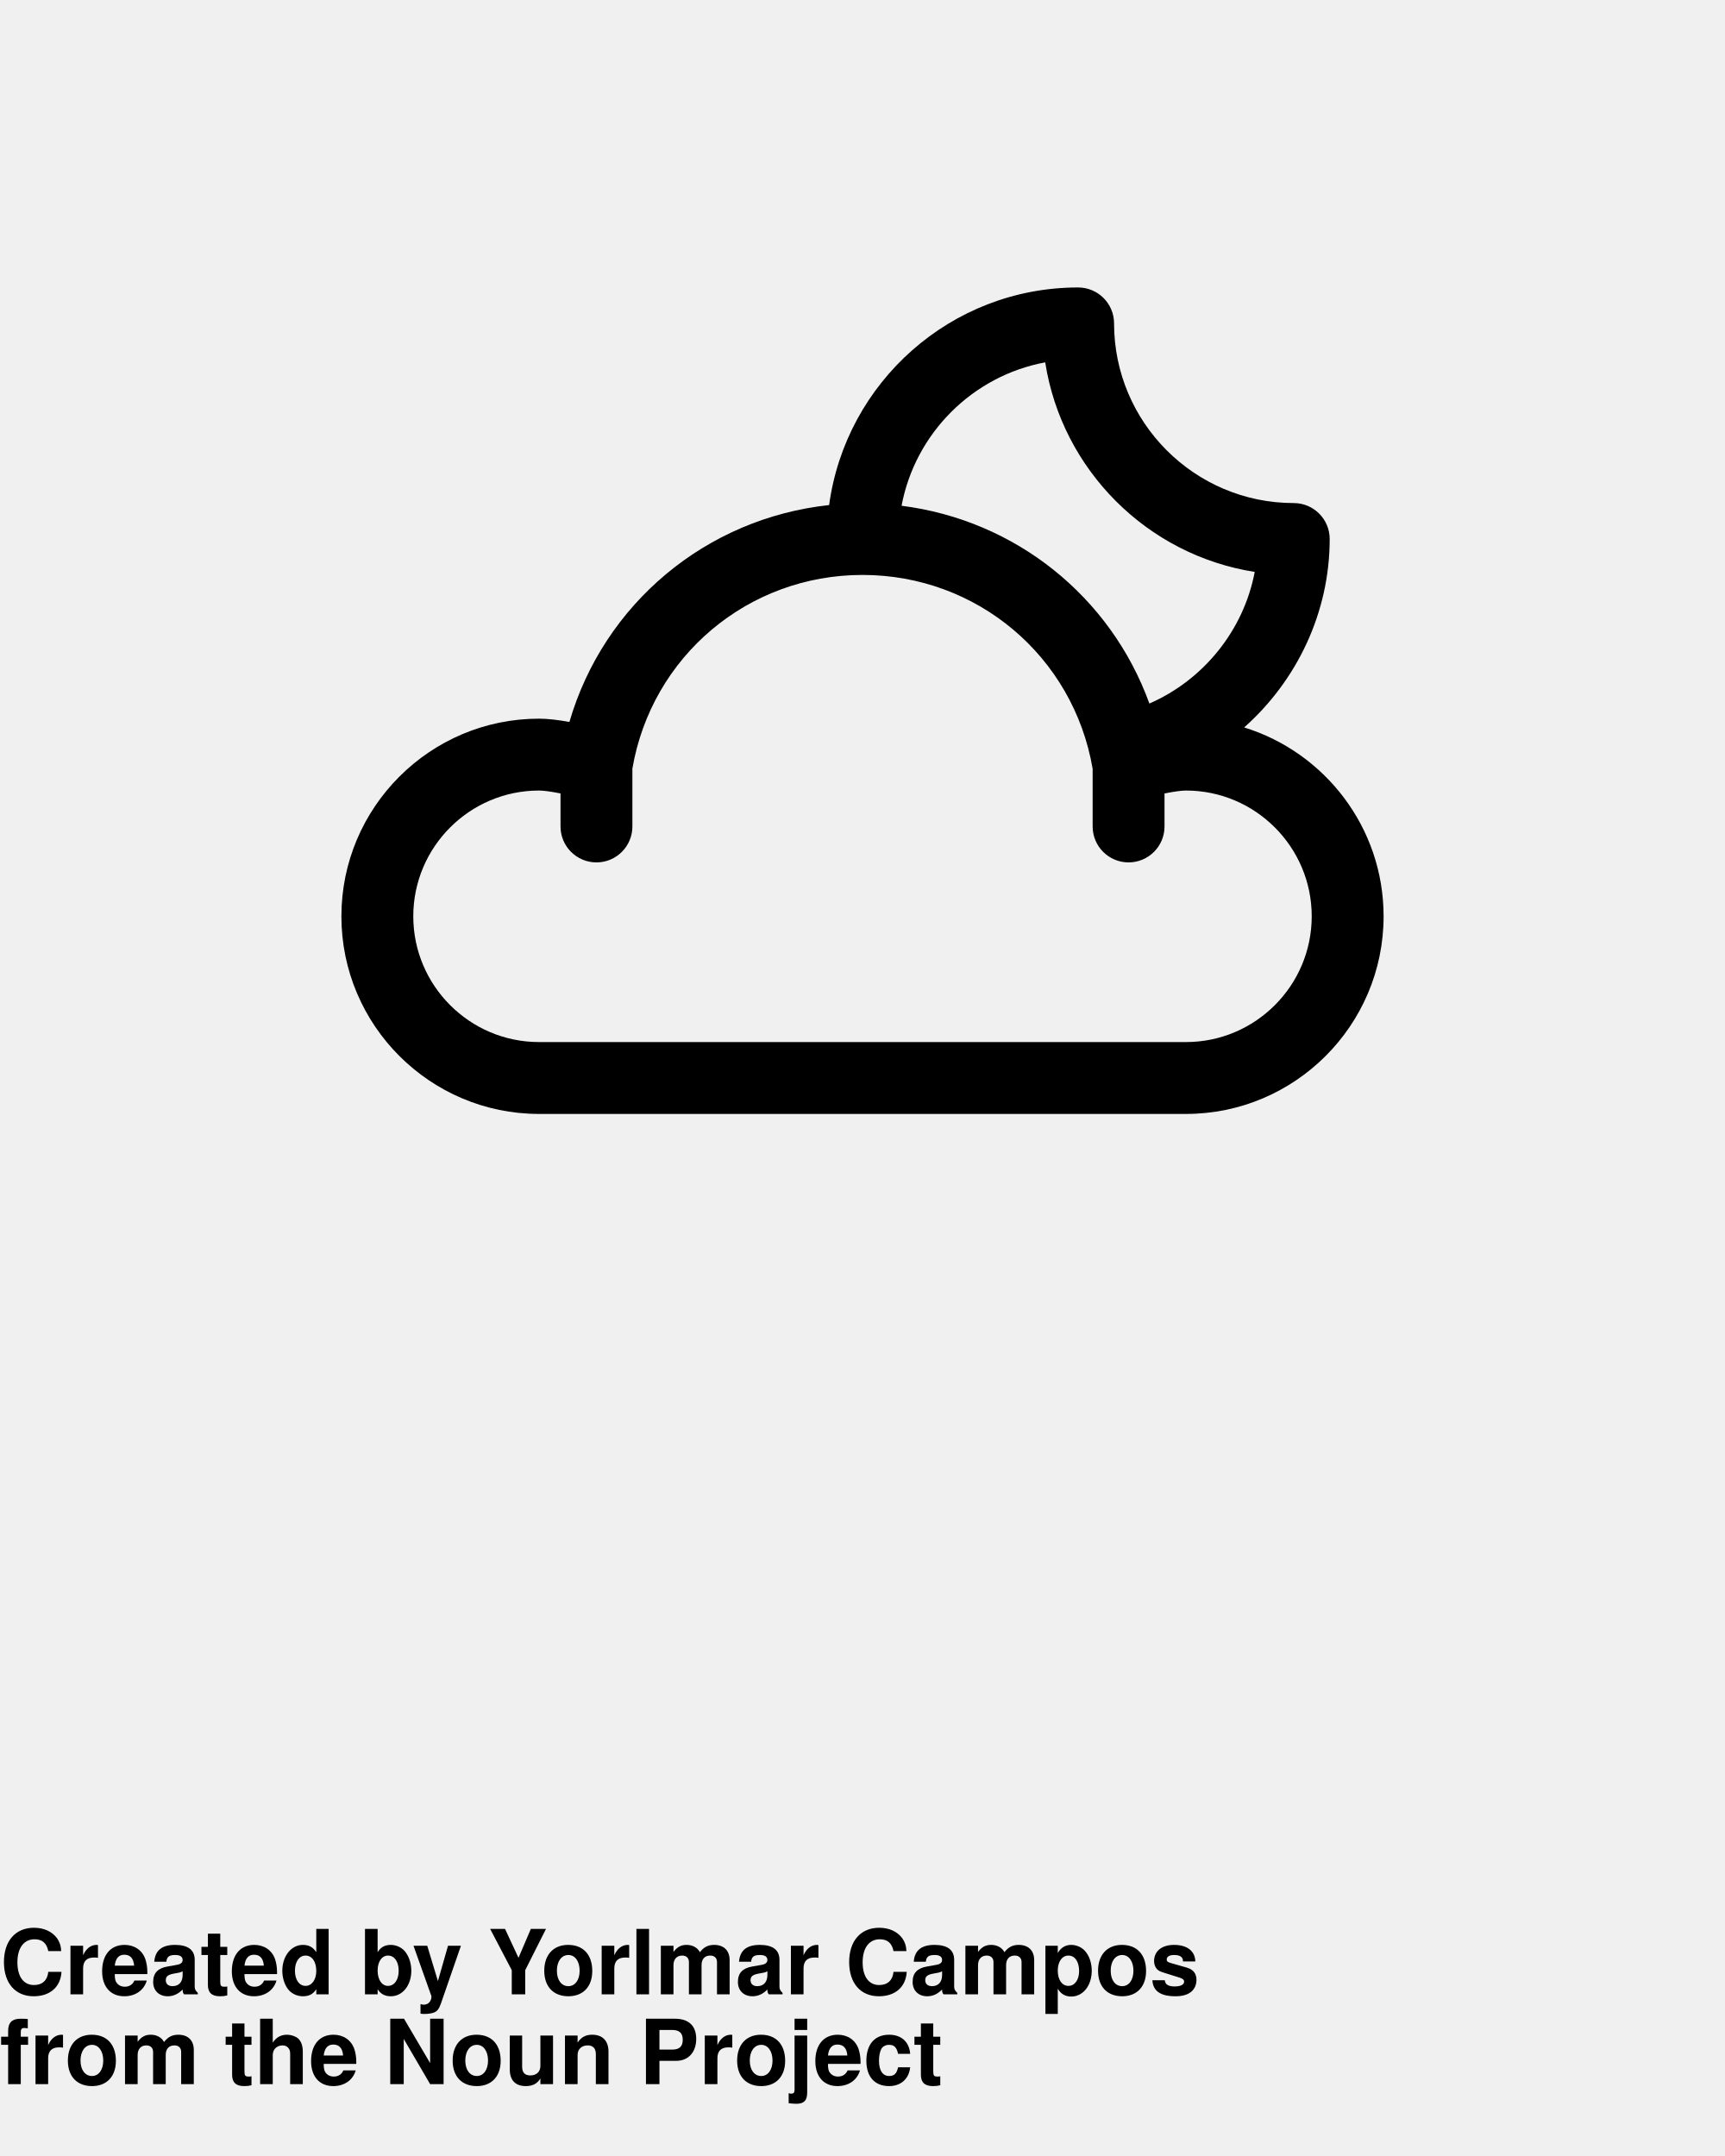
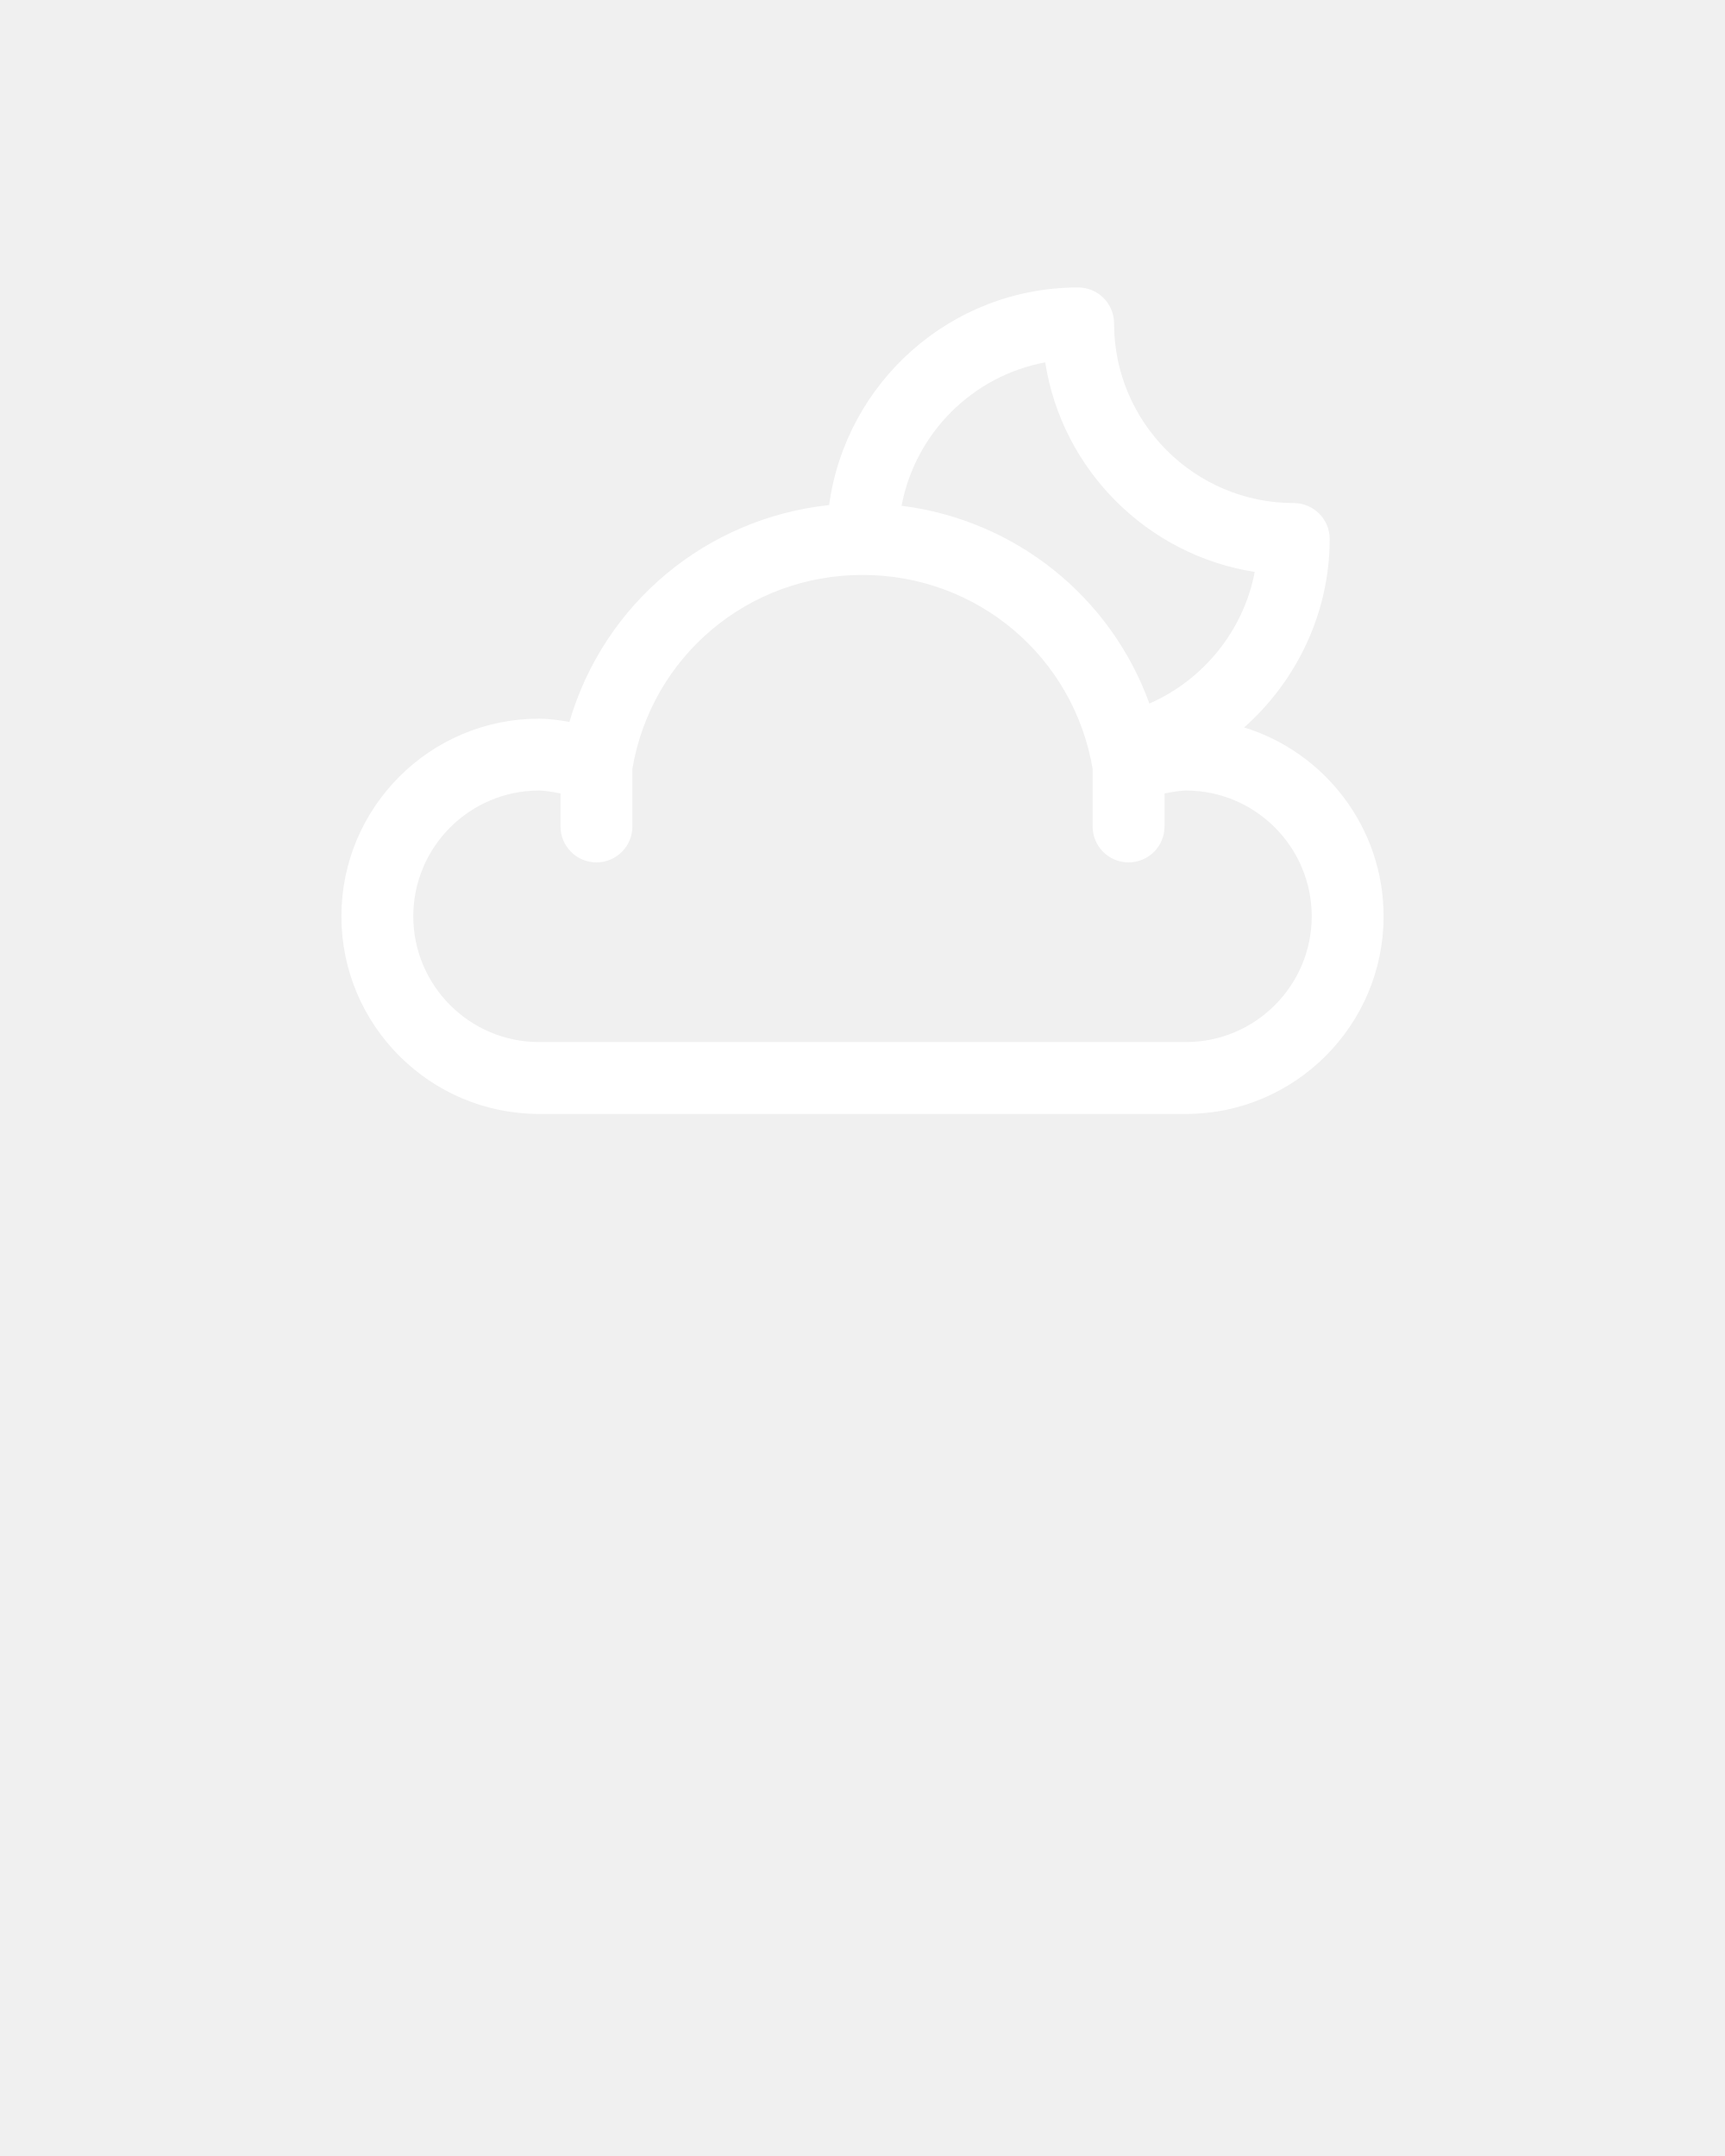
- <svg xmlns="http://www.w3.org/2000/svg" version="1.1" x="0px" y="0px" viewBox="0 0 96 120" enable-background="new 0 0 96 96" xml:space="preserve">
+ <svg xmlns="http://www.w3.org/2000/svg" version="1.1" x="0px" y="0px" viewBox="0 0 96 120" enable-background="new 0 0 96 96" xml:space="preserve" fill="white">
  <g>
    <g>
      <path d="M69.24,40.488C72.173,37.886,74,34.094,74,30c0-1.104-0.896-2-2-2c-5.514,0-10-4.486-10-10c0-1.104-0.896-2-2-2    c-7.078,0-12.931,5.284-13.857,12.111c-6.848,0.737-12.533,5.488-14.454,12.072C31.112,40.079,30.507,40,30,40    c-6.065,0-11,4.935-11,11s4.935,11,11,11h36c6.065,0,11-4.935,11-11C77,46.062,73.728,41.875,69.24,40.488z M58.168,20.168    c0.934,5.985,5.675,10.728,11.66,11.664c-0.615,3.246-2.84,6.006-5.862,7.326c-2.154-5.948-7.447-10.206-13.792-11.008    C50.933,24.111,54.126,20.92,58.168,20.168z M66,58H30c-3.859,0-7-3.141-7-7s3.141-7,7-7c0.277,0,0.724,0.068,1.194,0.162V46    c0,1.104,0.896,2,2,2s2-0.896,2-2v-3.224C36.269,36.525,41.631,32,48,32c6.372,0,11.736,4.53,12.808,10.787V46    c0,1.104,0.896,2,2,2s2-0.896,2-2v-1.837C65.278,44.069,65.726,44,66,44c3.859,0,7,3.141,7,7S69.859,58,66,58z" />
    </g>
  </g>
-   <text x="0" y="111" fill="#000000" font-size="5px" font-weight="bold" font-family="'Helvetica Neue', Helvetica, Arial-Unicode, Arial, Sans-serif">Created by Yorlmar Campos</text>
-   <text x="0" y="116" fill="#000000" font-size="5px" font-weight="bold" font-family="'Helvetica Neue', Helvetica, Arial-Unicode, Arial, Sans-serif">from the Noun Project</text>
</svg>
